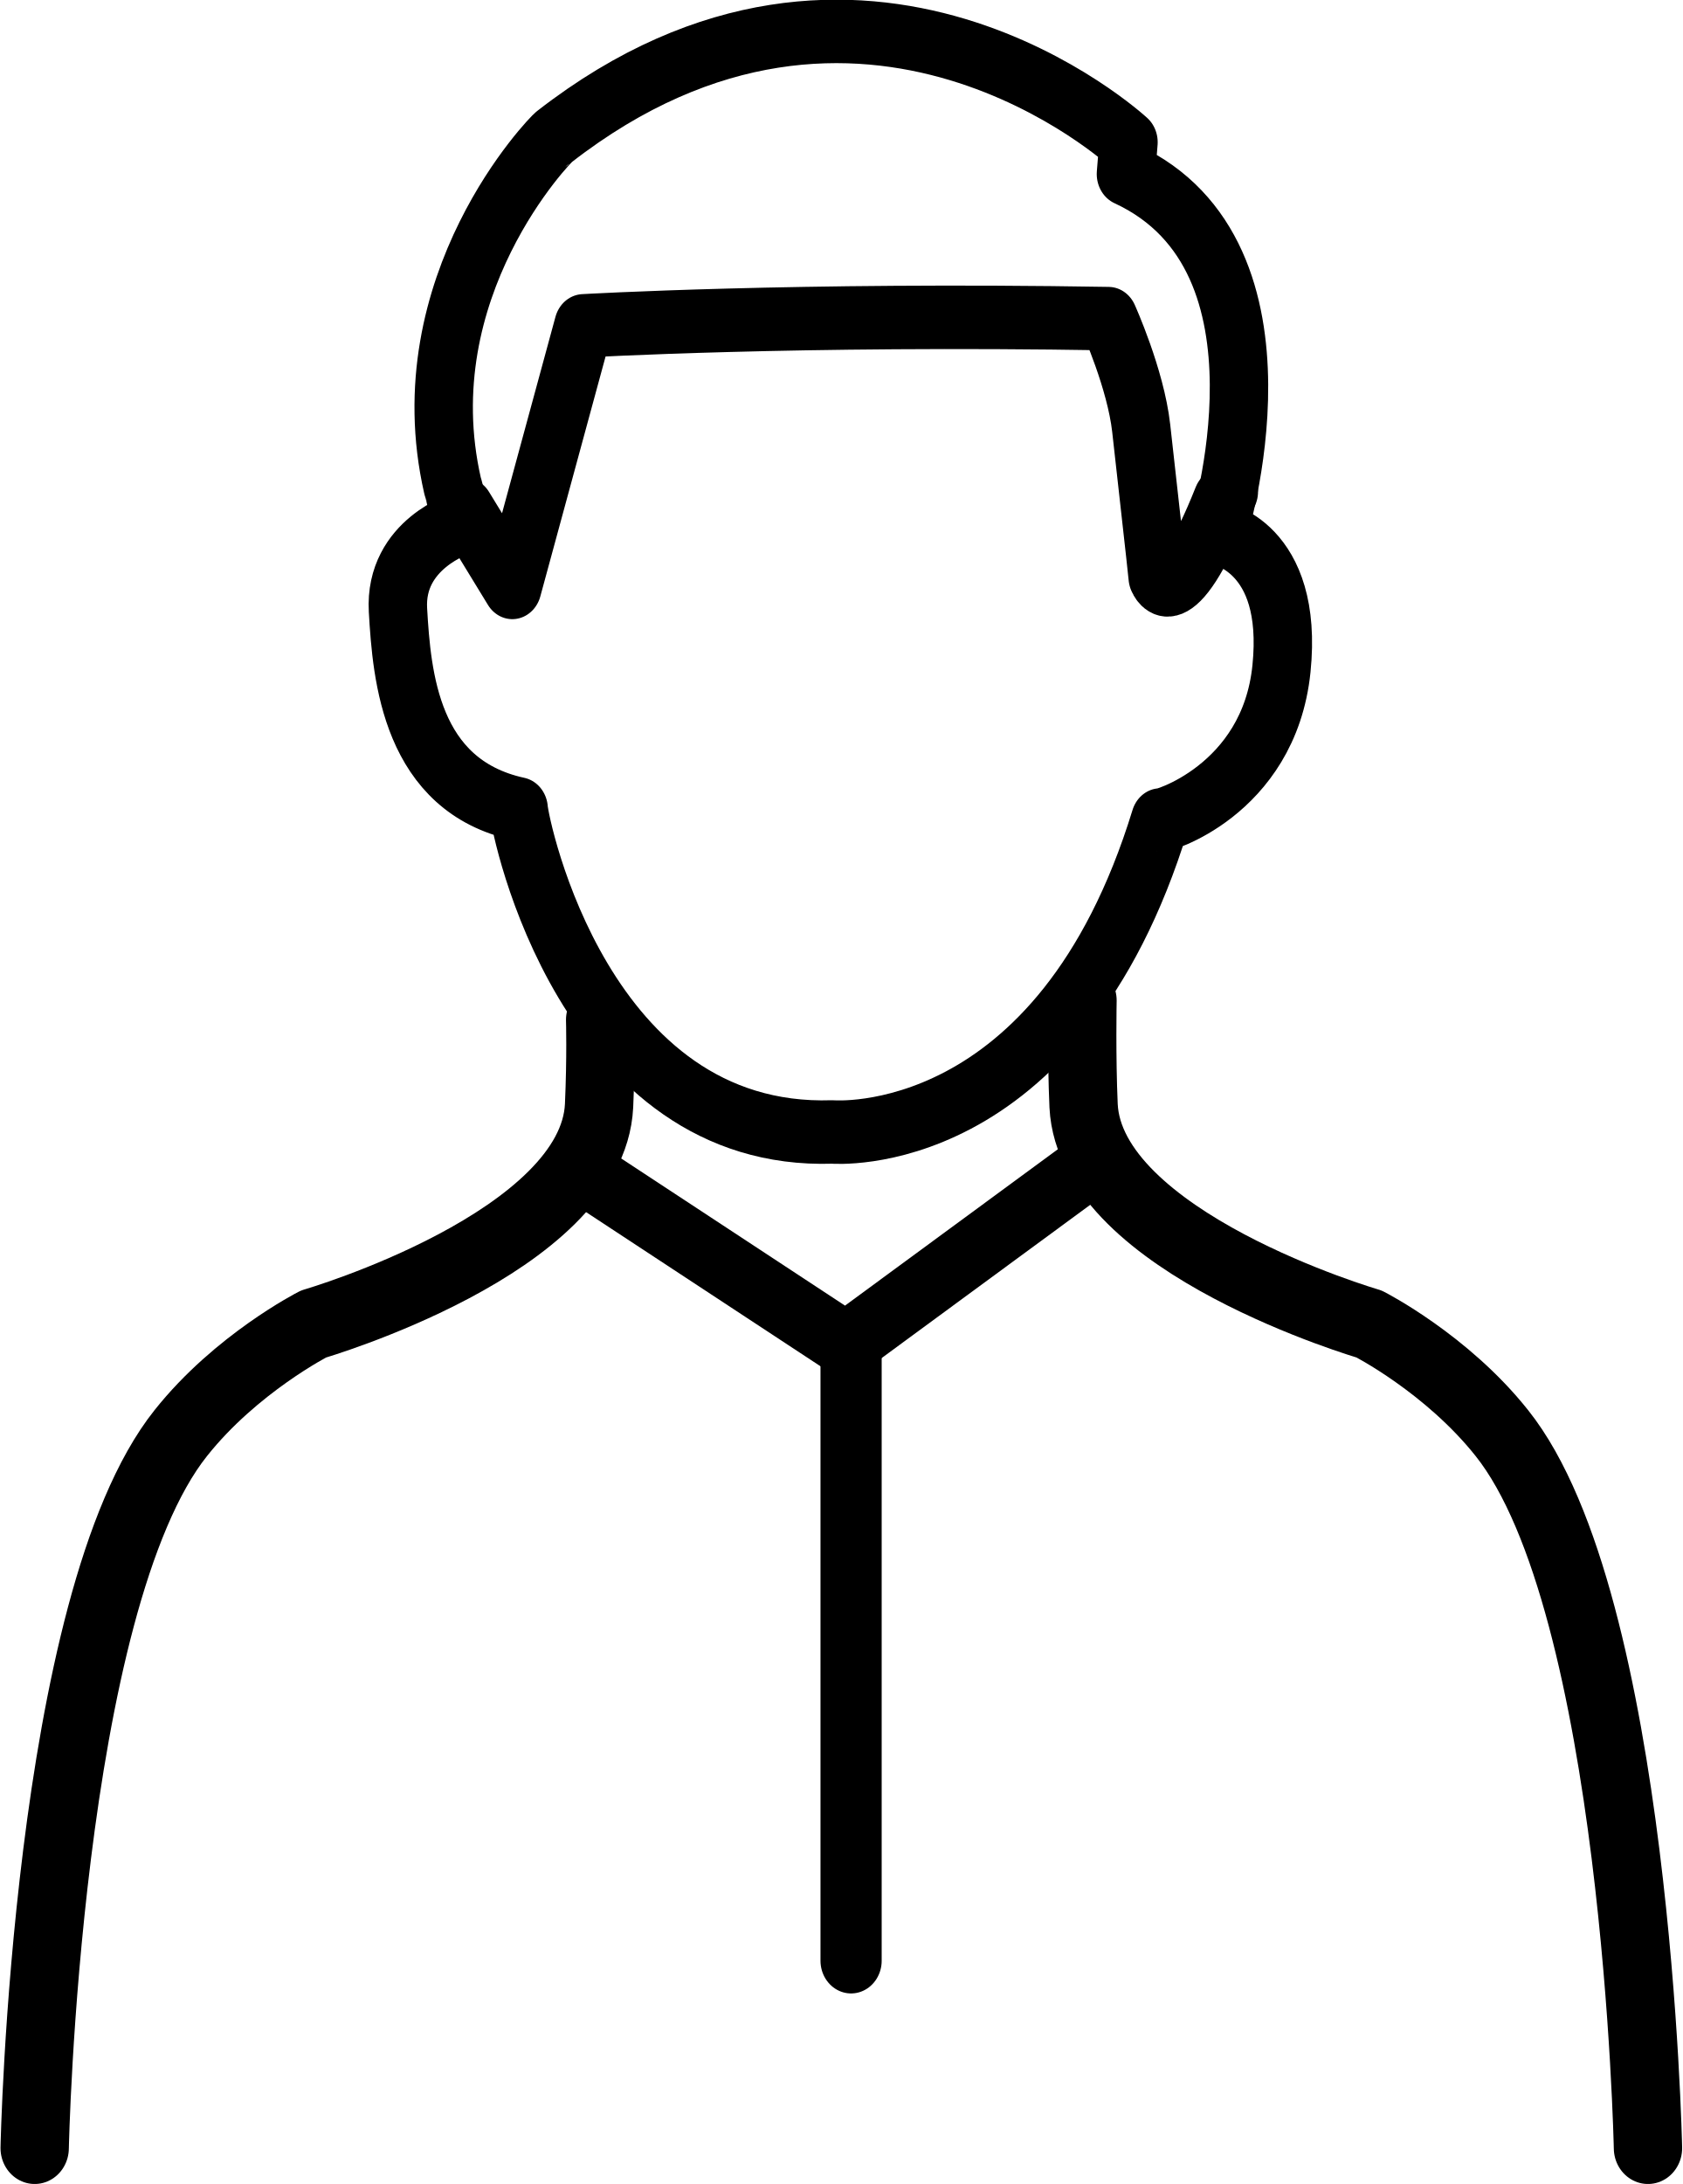
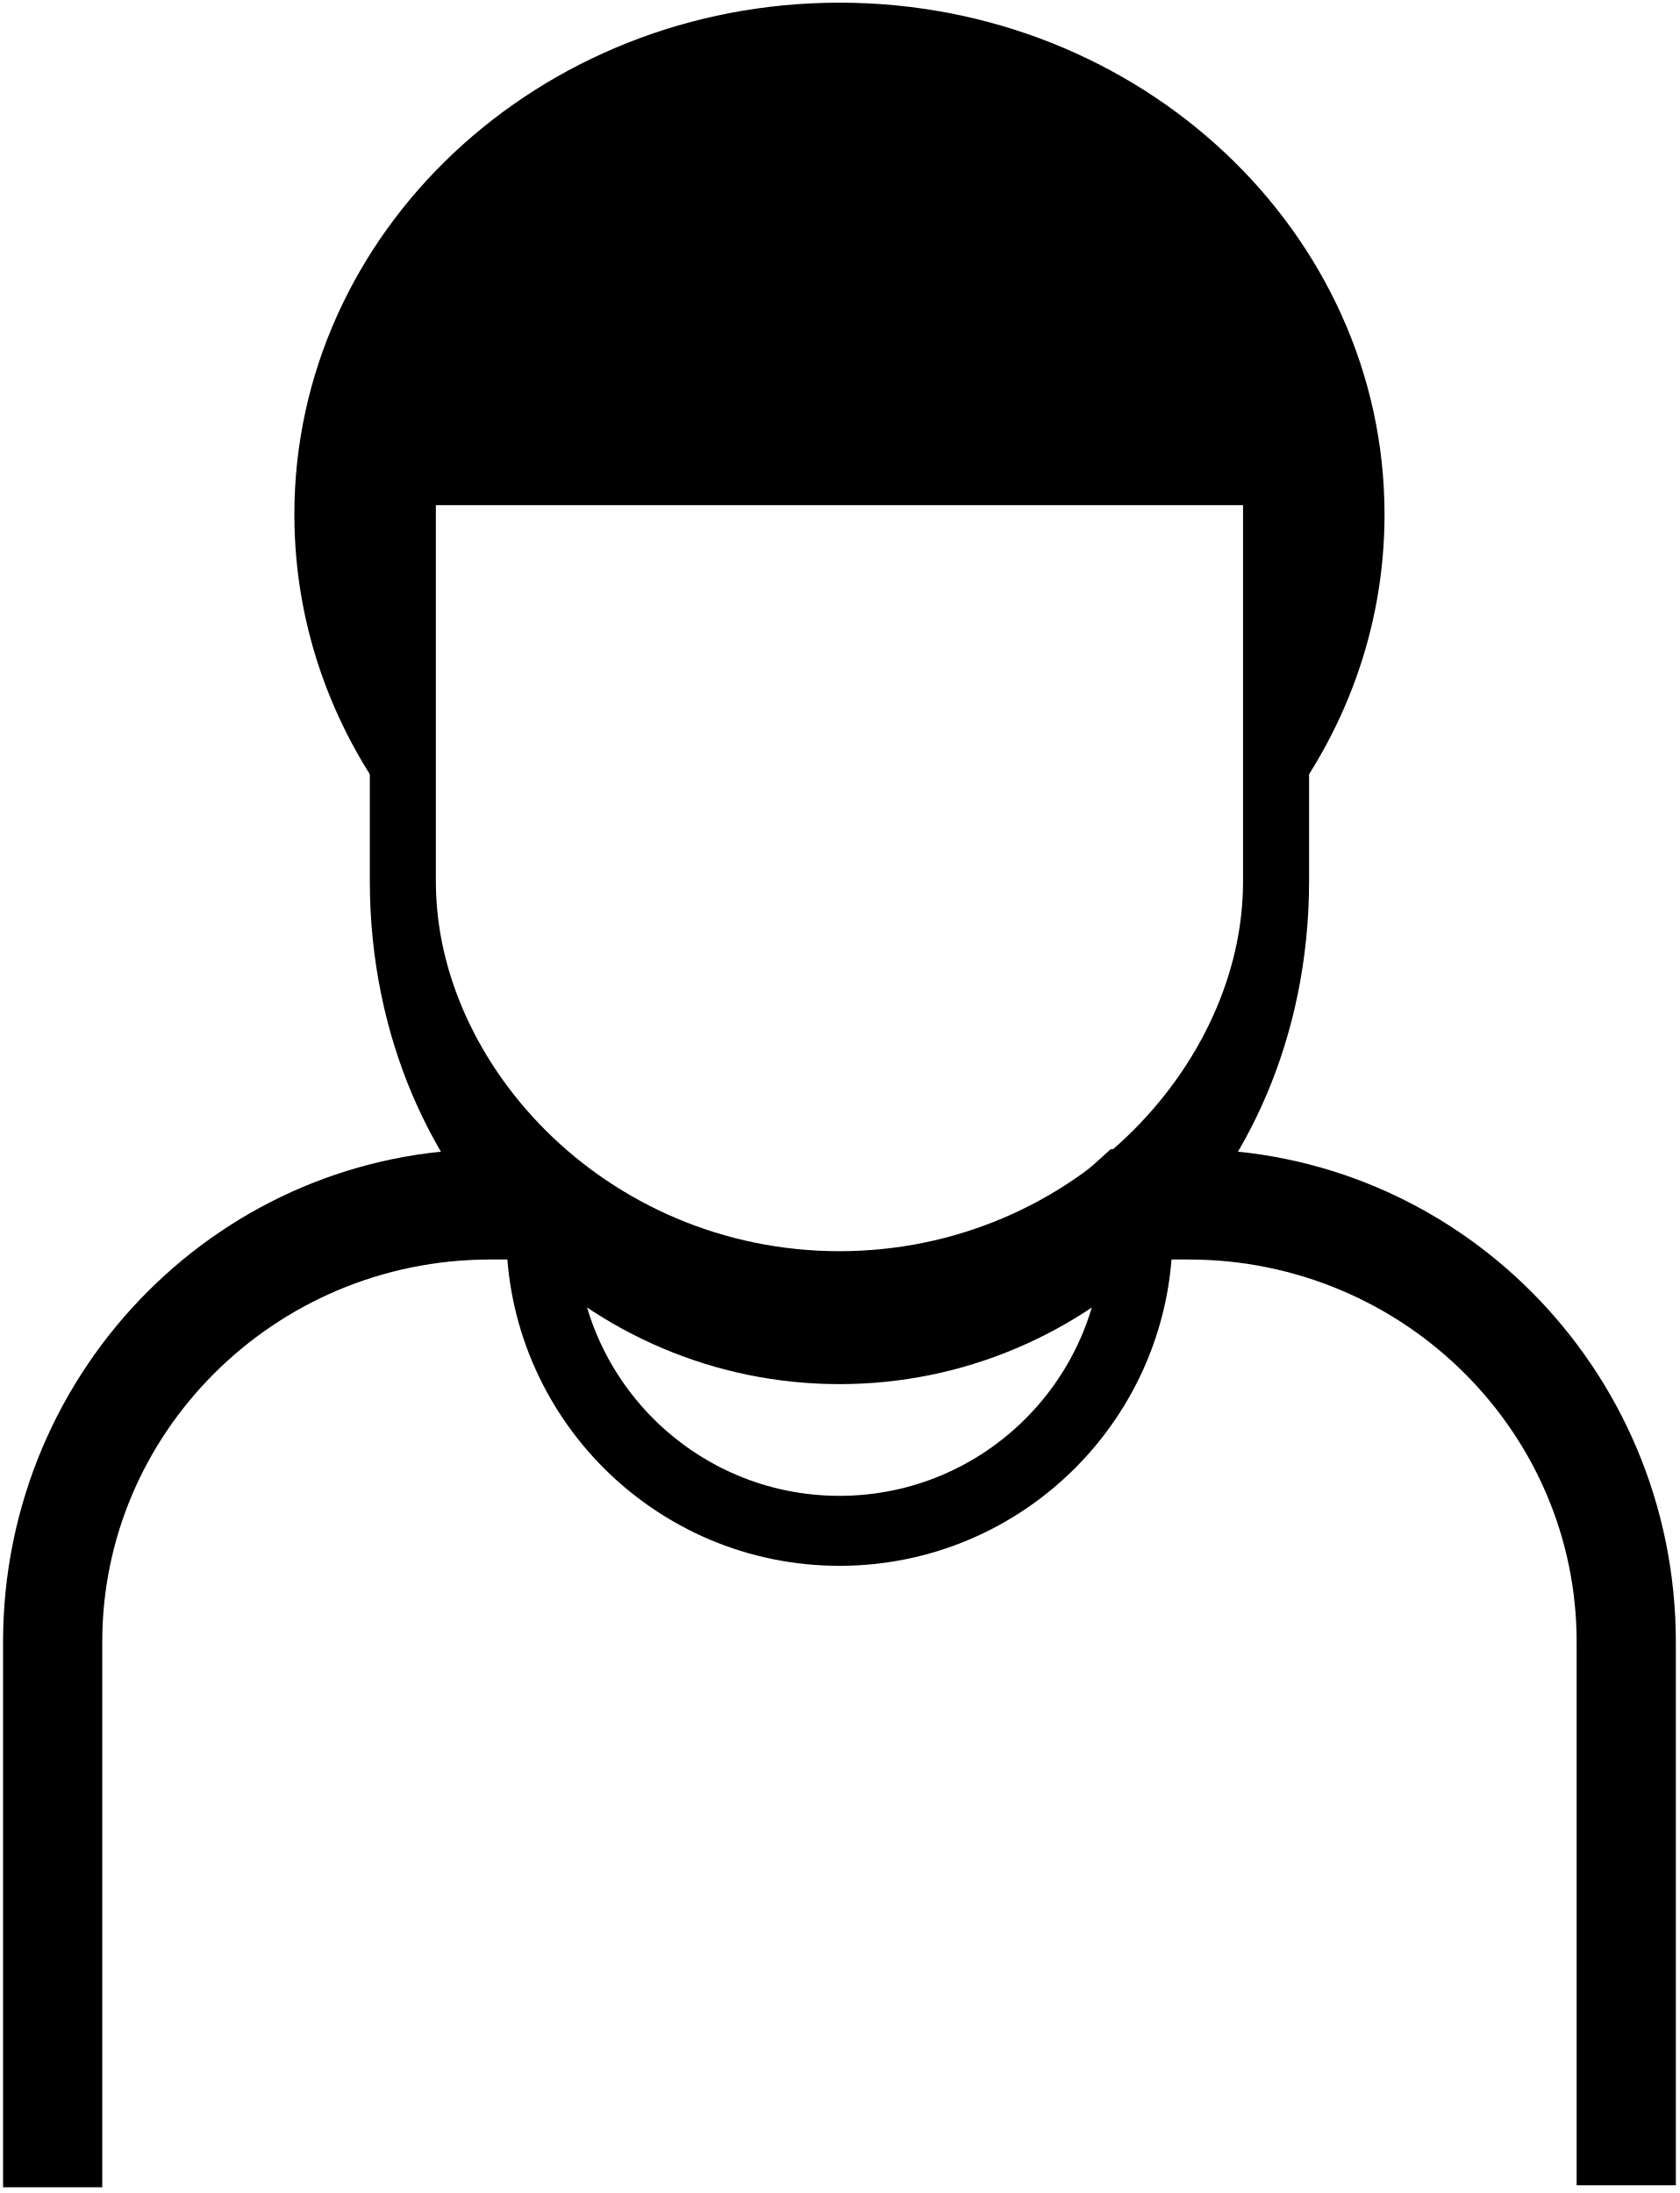
- <svg xmlns="http://www.w3.org/2000/svg" width="1.001in" height="1.299in" viewBox="0 0 25.418 33.003" version="1.1" id="svg1" xml:space="preserve">
-   <defs id="defs1" />
-   <g id="g934" transform="matrix(0.2645833,0,0,0.2645833,-56.13154,-408.6725)">
-     <g id="g212" transform="matrix(0.9247606,0,0,0.9879342,-1916.636,261.4856)" style="stroke:#000000;stroke-opacity:1">
-       <g id="g210" transform="matrix(1.007163,0,0,1.007163,-241.6454,-272.4669)" style="stroke:#000000;stroke-opacity:1">
-         <g id="g209" style="stroke:#000000;stroke-opacity:1">
-           <g id="g206" transform="matrix(0.3116974,0,0,0.3169224,162.6324,686.3165)" style="stroke:#000000;stroke-width:11.494;stroke-dasharray:none;stroke-opacity:1">
-             <path style="opacity:1;fill:none;stroke:#000000;stroke-width:11.494;stroke-linecap:round;stroke-linejoin:round;stroke-dasharray:none;stroke-opacity:1" d="m 7744.504,2962 c 0,0 44.5,3.5 64.5,-56.5 -0.5,0.5 21.381,-5.125 23.856,-27.399 2.475,-22.274 -12.551,-24.572 -12.551,-24.572 0,0 17.195,-50.029 -18.055,-65.029 0.5,-5.75 0.5,-5.75 0.5,-5.75 0,0 -52.25,-44.5 -113,-1 -0.5,0.25 -29,27 -20,63.25 0.25,0.5 1.75,6.75 1.75,6.75 0,0 -13.25,3.75 -12.5,15.75 0.75,12 2.5,31.75 23.75,36 0.25,3.5 13,60 61.75,58.5 z" id="path205" />
-             <path style="opacity:1;fill:none;stroke:#000000;stroke-width:11.494;stroke-linecap:round;stroke-linejoin:round;stroke-dasharray:none;stroke-opacity:1" d="m 7672.129,2849.25 9.375,14.125 14,-47.375 c 0,0 42.044,-2.261 103.308,-1.308 0,0 5.35,10.888 6.442,19.808 3,24.5 3.25,27 3.25,27 0,0 3.25,8 12.75,-14 l 1.25,-1.5" id="path206" />
-           </g>
-           <g id="g208" transform="matrix(3.931569,0,0,3.859554,-10382.213,703.7842)" style="stroke:#000000;stroke-width:1.066;stroke-dasharray:none;stroke-opacity:1">
-             <path style="opacity:1;fill:none;stroke:#000000;stroke-width:1.066;stroke-linecap:round;stroke-linejoin:round;stroke-dasharray:none;stroke-opacity:1" d="m 3283.639,253.808 c 0,0 0.173,-8.114 2.279,-10.634 0.863,-1.036 2.072,-1.623 2.072,-1.623 0,0 4.35,-1.208 4.454,-3.246 0.034,-0.725 0.017,-1.277 0.017,-1.277" id="path207" />
-             <path style="opacity:1;fill:none;stroke:#000000;stroke-width:1.066;stroke-linecap:round;stroke-linejoin:round;stroke-dasharray:none;stroke-opacity:1" d="m 3308.808,253.808 c 0,0 -0.173,-8.114 -2.279,-10.634 -0.863,-1.036 -2.072,-1.623 -2.072,-1.623 0,0 -4.35,-1.208 -4.454,-3.246 -0.034,-0.725 -0.017,-1.565 -0.017,-1.565" id="path208" />
-           </g>
-         </g>
-       </g>
-       <g id="g211" style="stroke:#000000;stroke-opacity:1">
-         <path style="fill:none;stroke:#000000;stroke-width:3.78;stroke-linecap:round;stroke-linejoin:round;stroke-dasharray:none;stroke-opacity:1" d="m 2337.709,1366.349 16.508,10.159 15.238,-10.476" id="path210" />
-         <path style="fill:none;stroke:#000000;stroke-width:3.78;stroke-linecap:round;stroke-linejoin:round;stroke-dasharray:none;stroke-opacity:1" d="m 2354.535,1376.508 v 35.619" id="path211" />
-       </g>
+ <svg xmlns="http://www.w3.org/2000/svg" width="100%" height="100%" viewBox="0 0 72 94" version="1.1" xml:space="preserve" style="fill-rule:evenodd;clip-rule:evenodd;stroke-linecap:square;stroke-miterlimit:1.5;">
+   <g id="male_1" transform="matrix(1,0,0,1,0,-2.16481)">
+     <g transform="matrix(0.942705,0,0,1.04865,2.16448,-5.71849)">
+       <path d="M0.098,94.668L0.098,74.631C0.098,64.759 9.013,56.745 19.994,56.745L22.334,56.745C25.859,59.623 30.539,61.377 35.671,61.377C40.803,61.377 45.483,59.623 49.008,56.745L51.744,56.745C62.725,56.745 71.64,64.759 71.64,74.631L71.64,94.585" style="fill:none;stroke:black;stroke-width:4.51px;" />
+     </g>
+     <g transform="matrix(0.898382,0,0,0.843579,1.60208,-1.94027)">
+       <path d="M17.435,46.569C14.186,42.228 12.26,36.84 12.26,31.006C12.26,16.654 23.912,5.002 38.265,5.002C52.617,5.002 64.269,16.654 64.269,31.006C64.269,36.84 62.344,42.228 59.094,46.569L59.094,27.158L17.435,27.158L17.435,46.569Z" />
+     </g>
+     <g transform="matrix(-0.523129,-6.40648e-17,1.28983e-16,-1.05323,54.7426,118.41)">
+       <path d="M71.64,74.512C71.64,64.706 55.612,56.745 35.869,56.745C16.127,56.745 0.098,64.706 0.098,74.512L0.098,92.516L71.64,92.516L71.64,74.512Z" style="fill:none;stroke:black;stroke-width:5.41px;stroke-linecap:round;" />
+     </g>
+     <g transform="matrix(1,0,0,1,0.996756,-10.6421)">
+       <path d="M47.76,65.646C47.76,72.698 42.034,78.424 34.982,78.424C27.929,78.424 22.203,72.698 22.203,65.646" style="fill:none;stroke:black;stroke-width:3px;stroke-linecap:round;" />
    </g>
  </g>
</svg>
